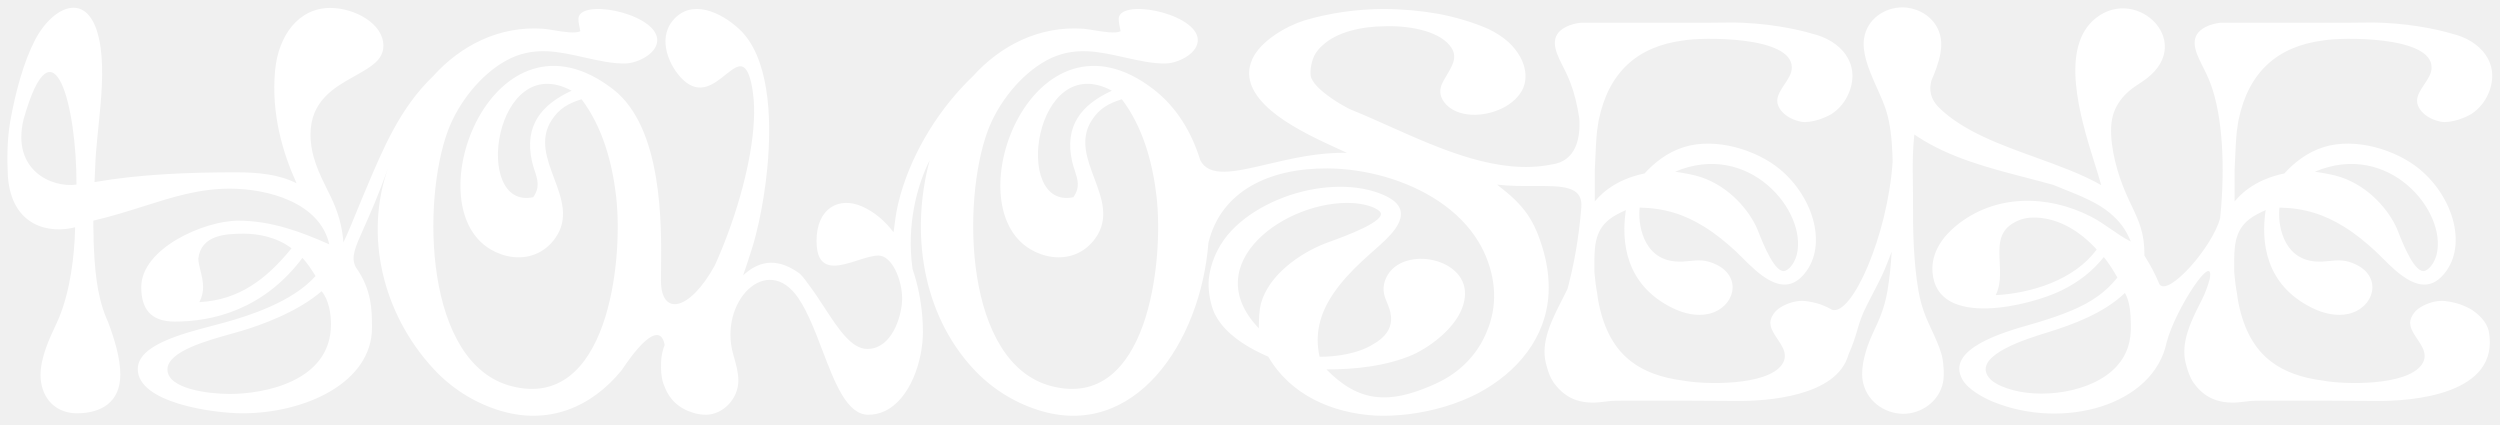
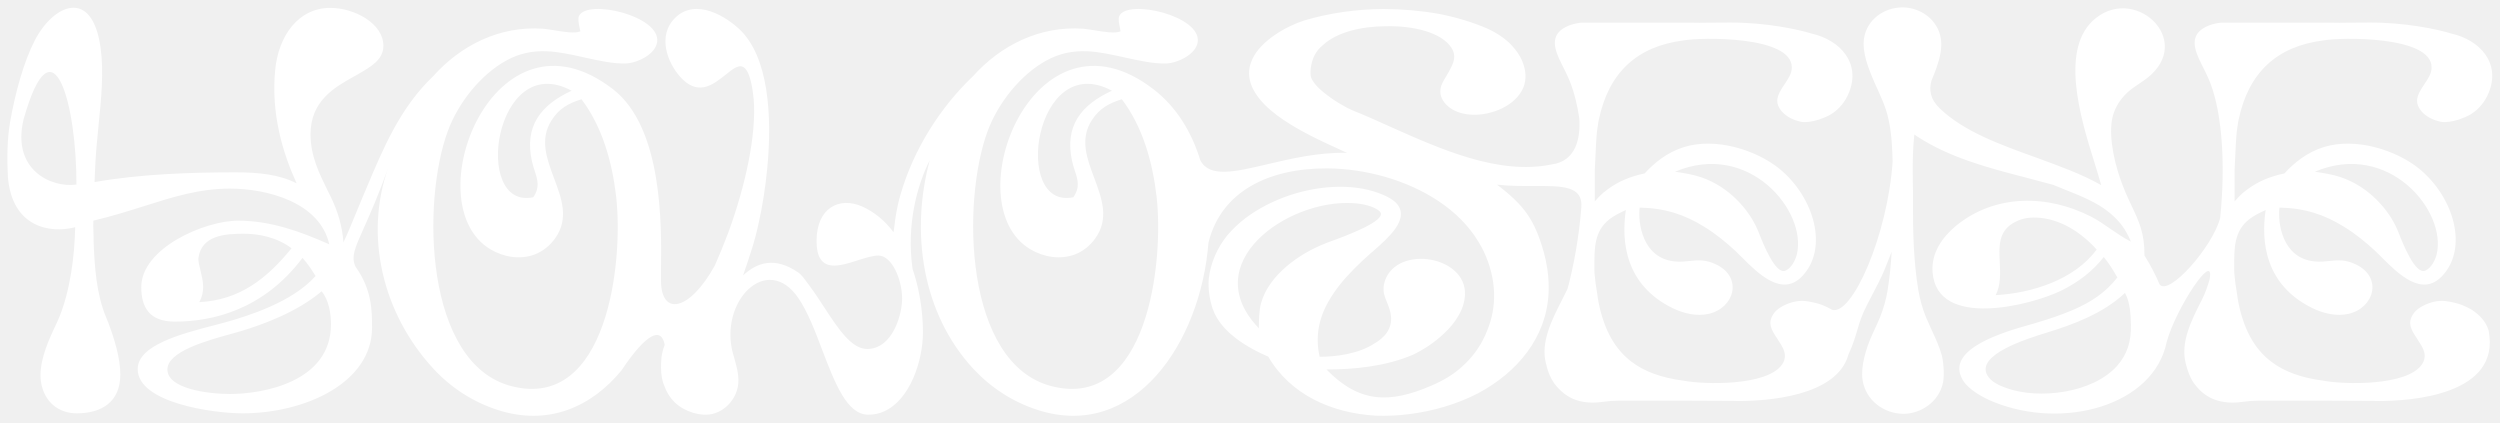
- <svg xmlns="http://www.w3.org/2000/svg" viewBox="0 0 2028.0 344.0" width="2028.0" height="344.0" role="img" aria-labelledby="holosene-titre" class="logotype logotype-holosene">
-   <g class="mot" fill="#ffffff" fill-rule="evenodd">
-     <path class="lettre" data-lettre="HOLOSENE" style="--i:0" d="M1773.4 296.05 C1774.71 300.93 1776.38 305.97 1779.36 310.41 L1779.79 310.98 C1779.9 311.13 1780.04 311.31 1780.18 311.5 C1785.04 318.05 1790.83 322.35 1797.79 324.62 C1801.78 325.93 1806.14 326.57 1810.94 326.6 C1814.25 326.64 1817.52 326.24 1820.79 325.83 C1823.87 325.44 1826.96 325.06 1830.1 325.05 L1832.69 325.05 L1835.53 325.04 C1839.27 325.04 1843.19 325.03 1846.93 325.02 C1873.08 324.98 1899.23 324.98 1925.42 325.24 L1927.66 325.26 C1956.35 325.56 2028.81 320.22 2018.83 268.25 C2016.83 260.84 2011.17 255.23 2004.54 250.92 C2002.34 249.66 1999.88 248.49 1997.15 247.44 C1996.52 247.2 1995.87 246.97 1995.21 246.73 C1991.61 245.59 1987.48 244.66 1983.57 244.22 C1980.24 243.85 1977.67 244.12 1974.4 244.8 C1968.8 246.14 1962.47 248.96 1958.8 253.14 C1956.5 255.94 1955.1 259.17 1955.06 261.75 C1955.11 262.37 1955.26 263.85 1955.41 264.46 C1956.27 268.13 1958.62 271.64 1960.97 275.14 C1961.22 275.51 1961.48 275.9 1961.72 276.26 C1964.43 280.33 1966.92 284.41 1966.86 288.72 C1966.89 290.97 1966.24 293.27 1964.58 295.67 C1952.39 313.26 1901.5 311.97 1884.59 308.78 C1867.07 306.53 1853.11 301.57 1842.31 293.3 C1828.98 283.11 1820.46 267.89 1815.99 246.55 C1815.41 243.79 1814.97 240.9 1814.62 237.92 C1813.7 233.15 1812.9 226.79 1812.5 221.94 C1812.45 221.31 1812.41 220.69 1812.36 220.07 C1812.36 219.67 1812.36 219.28 1812.36 218.89 L1812.36 217.15 C1812.31 200.87 1812.28 187.58 1824.51 177.93 C1826.3 176.52 1828.36 175.19 1830.71 173.93 C1832.92 172.74 1835.32 171.58 1837.91 170.43 C1834.06 195.9 1837.34 231.14 1875.94 249.96 C1884.8 254.29 1895.41 256.82 1905.05 254.61 C1925.86 249.85 1932.88 225.27 1911.49 214.74 C1902.66 210.39 1896.48 211.03 1889.8 211.71 C1886.13 212.09 1882.31 212.48 1877.81 212.07 C1851.12 209.63 1847.57 180.4 1849.11 168.39 C1869.62 168.81 1885.59 174.07 1901.44 183.89 C1910.95 189.78 1919.17 196.61 1926.71 203.54 C1928.41 205.1 1930.31 206.99 1932.37 209.05 C1945.23 221.9 1964.49 241.14 1980.82 224.2 C2002.54 201.67 1990.88 160.31 1962.55 137.05 C1943.71 121.58 1910.84 111.28 1885.09 119.29 C1871.24 123.6 1860.77 132.28 1853.06 140.7 C1841.31 143.12 1831.6 147.42 1823.77 153.08 C1822.28 154.15 1820.86 155.27 1819.51 156.44 C1817.02 158.6 1814.75 160.91 1812.71 163.36 C1812.71 145.97 1812.71 143.66 1812.71 141.69 C1812.71 140.8 1812.71 139.94 1812.71 137.75 C1812.9 134.47 1813.04 131.01 1813.19 127.48 C1813.47 120.53 1813.76 113.26 1814.53 106.42 C1814.8 104.08 1815.19 101.32 1815.62 98.9 C1815.74 98.24 1815.86 97.6 1815.99 97.01 C1824 58.81 1847 37.65 1884.59 32.82 C1898.57 30.19 1972.89 28.88 1972.5 54.83 C1972.57 59.52 1969.6 63.94 1966.63 68.38 C1963.71 72.74 1960.76 77.14 1960.7 81.8 C1960.74 84.55 1961.79 87.4 1964.43 90.41 C1968.35 94.87 1974.01 97.5 1980.04 98.75 C1983.67 99.51 1989.37 98.67 1994.92 96.91 C1998.44 95.68 2001.83 94.19 2004.54 92.63 C2011.17 88.33 2015.9 82.4 2018.83 75.3 C2028.67 51.42 2012.12 32.57 1988.51 27.19 C1978.21 24.03 1951.17 17.98 1921.12 18.29 C1915.11 18.35 1909.27 18.41 1903.93 18.44 C1899.56 18.46 1895.5 18.46 1891.88 18.43 L1801.48 18.43 C1797.38 18.81 1792.9 20 1789.26 21.85 C1775.74 28.72 1780.01 40.45 1785.94 52.06 C1788.24 56.58 1790.83 61.66 1793.08 67.58 C1803.07 93.93 1805.17 135.88 1800.99 176.84 C1794.79 200.49 1758.97 240.81 1751.75 230.63 C1748.74 223.21 1744.71 215.45 1739.58 207.35 C1739.7 189.09 1735.13 179.47 1729.34 167.26 C1726.3 160.86 1722.92 153.74 1719.7 144.29 C1714.24 128.27 1709.58 105.33 1714.75 91.29 C1717.41 84.07 1721.88 78.23 1727.58 73.43 C1730.28 71.16 1733.8 68.86 1737.53 66.41 C1783.39 36.39 1734.24 -12.46 1700.1 14.72 C1670.46 38.31 1687.25 94.65 1698.95 131.82 C1701.07 138.55 1703.02 144.76 1704.5 150.16 C1688.98 141.31 1670.32 134.56 1651.44 127.74 C1622.53 117.29 1593.1 106.65 1573.62 87.97 C1565.58 80.27 1564.83 72.72 1566.77 65.36 C1568.26 61.88 1569.69 58.37 1570.92 54.87 C1573.78 46.7 1575.55 38.6 1574.39 31.25 C1573.77 27.29 1572.39 23.72 1570.44 20.59 C1564.68 11.36 1553.96 6.03 1543.21 6 C1528.82 5.97 1514.53 15.45 1512.13 31.1 C1510.39 42.45 1515.63 55.61 1521.13 68.07 C1521.7 69.35 1522.28 70.64 1522.84 71.9 L1523.39 73.12 C1525.9 78.75 1528.28 84.16 1529.87 89.1 C1533.45 100.25 1534.65 113.2 1535.13 124.92 C1535.21 127.03 1535.27 129.14 1535.31 131.23 C1531.21 191.12 1502.39 256.44 1486.13 251.31 C1485.93 251.18 1485.74 251.05 1485.54 250.92 C1483.34 249.66 1480.88 248.49 1478.15 247.44 C1477.52 247.2 1476.87 246.97 1476.21 246.73 C1472.61 245.59 1468.48 244.66 1464.57 244.22 C1461.24 243.85 1458.67 244.12 1455.4 244.8 C1449.8 246.14 1443.47 248.96 1439.8 253.14 C1437.5 255.94 1436.1 259.17 1436.06 261.75 C1436.11 262.37 1436.26 263.85 1436.41 264.46 C1437.27 268.13 1439.62 271.64 1441.97 275.14 C1442.22 275.51 1442.48 275.9 1442.72 276.26 C1445.43 280.33 1447.92 284.41 1447.86 288.72 C1447.89 290.97 1447.24 293.27 1445.58 295.67 C1433.39 313.26 1382.5 311.97 1365.59 308.78 C1348.07 306.53 1334.11 301.57 1323.31 293.3 C1309.98 283.11 1301.46 267.89 1296.99 246.55 C1296.41 243.79 1295.97 240.9 1295.62 237.92 C1294.7 233.15 1293.9 226.79 1293.5 221.94 C1293.45 221.31 1293.41 220.69 1293.36 220.07 C1293.36 219.67 1293.36 219.28 1293.36 218.89 L1293.36 217.15 C1293.31 200.87 1293.28 187.58 1305.51 177.93 C1307.3 176.52 1309.36 175.19 1311.71 173.93 C1313.92 172.74 1316.32 171.58 1318.91 170.43 C1315.06 195.9 1318.34 231.14 1356.94 249.96 C1365.8 254.29 1376.41 256.82 1386.05 254.61 C1406.86 249.85 1413.88 225.27 1392.49 214.74 C1383.66 210.39 1377.48 211.03 1370.8 211.71 C1367.13 212.09 1363.31 212.48 1358.81 212.07 C1332.12 209.63 1328.57 180.4 1330.11 168.39 C1350.62 168.81 1366.59 174.07 1382.44 183.89 C1391.95 189.78 1400.17 196.61 1407.71 203.54 C1409.41 205.1 1411.31 206.99 1413.37 209.05 C1426.23 221.9 1445.49 241.14 1461.82 224.2 C1483.54 201.67 1471.88 160.31 1443.55 137.05 C1424.71 121.58 1391.84 111.28 1366.09 119.29 C1352.24 123.6 1341.77 132.28 1334.06 140.7 C1322.31 143.12 1312.6 147.42 1304.77 153.08 C1303.28 154.15 1301.86 155.27 1300.51 156.44 C1298.02 158.6 1295.75 160.91 1293.71 163.36 C1293.71 145.97 1293.71 143.66 1293.71 141.69 L1293.71 140.58 L1293.71 137.75 C1293.9 134.47 1294.04 131.01 1294.19 127.48 C1294.47 120.53 1294.76 113.26 1295.53 106.42 C1295.8 104.08 1296.19 101.32 1296.62 98.9 C1296.74 98.24 1296.86 97.6 1296.99 97.01 C1305 58.81 1328 37.65 1365.59 32.82 C1379.57 30.19 1453.89 28.88 1453.5 54.83 C1453.57 59.52 1450.6 63.94 1447.63 68.38 C1444.71 72.74 1441.76 77.14 1441.7 81.8 C1441.74 84.55 1442.79 87.4 1445.43 90.41 C1449.35 94.87 1455.01 97.5 1461.04 98.75 C1464.67 99.51 1470.37 98.67 1475.92 96.91 C1479.44 95.68 1482.83 94.19 1485.54 92.63 C1492.17 88.33 1496.9 82.4 1499.83 75.3 C1509.67 51.42 1493.12 32.57 1469.51 27.19 C1459.21 24.03 1432.17 17.98 1402.12 18.29 C1396.11 18.35 1390.27 18.41 1384.93 18.44 C1380.56 18.46 1376.5 18.46 1372.88 18.43 L1282.48 18.43 C1278.38 18.81 1273.9 20 1270.26 21.85 C1256.74 28.72 1261.01 40.45 1266.94 52.06 C1269.24 56.58 1271.83 61.66 1274.08 67.58 C1277.15 75.68 1279.47 85.25 1281.1 95.82 C1282.26 111.86 1278.54 130.9 1258.6 133.43 C1215.92 142.15 1168.99 121.16 1127.14 102.45 C1116.79 97.82 1106.72 93.32 1097.13 89.45 C1092 87.4 1081.5 81.35 1073.64 74.84 C1069.82 71.76 1066.77 68.63 1064.87 65.52 C1063.92 63.98 1063.33 62.5 1063.21 61.14 C1062.6 55.89 1064.28 48.73 1066.38 44.75 C1067.92 41.81 1070.13 39.15 1072.87 36.76 C1084.37 25.98 1104.43 21.38 1123.88 21.28 C1146.95 20.69 1169.65 26.51 1177.48 38.86 C1181.12 44.6 1179.68 49.83 1176.98 54.95 C1175.97 57.01 1174.75 59.06 1173.55 61.08 C1171.87 63.92 1170.22 66.71 1169.18 69.43 C1167.75 73.83 1167.93 78.41 1171.94 83.41 C1175.7 88.08 1181.11 90.83 1186.88 92.14 C1195.31 94.06 1204.7 93.04 1212.81 90.21 C1214.81 89.52 1216.67 88.76 1218.41 87.94 C1226.29 84.08 1232.81 78.24 1235.84 70.9 C1238.38 64.29 1237.93 57.01 1235.03 50 C1234.45 48.61 1233.8 47.27 1233.09 45.98 C1230.83 41.91 1227.74 37.99 1223.94 34.42 C1219.17 30.03 1213.5 26.47 1207.32 23.47 C1194.67 17.98 1181.01 13.93 1166.88 11.25 C1152.93 8.75 1137.76 7.35 1122.52 7.27 C1100.25 7.39 1078.12 10.57 1058.03 16.6 C1043.21 21.27 1022.48 33.26 1015.85 48 C1014.76 50.42 1014.03 52.79 1013.63 55.12 C1012.54 61.72 1014.02 68.49 1018.1 75.13 C1022.32 82.02 1028.8 88.21 1036.02 93.63 C1051.38 105.1 1071.31 114.22 1085.25 120.59 C1087.95 121.82 1090.48 122.98 1092.65 124.01 C1069.76 123.43 1047.42 128.68 1028.24 133.19 C1001.56 139.46 981.01 144.29 973.66 129.95 C966.58 106.89 954.16 86.62 935.68 72.39 C838.78 -2.27 773.79 165.32 835.82 202.18 C846.6 208.59 860.03 210.93 871.96 206.36 C878.69 203.79 884.22 199.27 888.43 193.47 C900.04 177.45 893.84 160.95 887.66 144.47 C881.72 128.63 875.79 112.82 885.68 97.5 C891.88 87.9 899.39 83.86 910.03 80.51 C927.07 102.86 935.01 131.77 938.18 159.31 C944.3 212.4 931.11 333.14 853.24 313.31 C782.04 295.19 779.92 163.33 801.33 105.96 C809.68 83.6 827.83 60.45 848.97 48.98 C859.44 43.3 870.11 41.11 881.97 41.58 C891.6 41.96 901.99 44.28 912.29 46.58 C924.09 49.22 935.77 51.83 946.07 51.47 C955.29 51.14 970.2 44.25 971.56 34.01 C974.37 12.73 914.63 -1.04 907.99 12.93 C906.92 15.19 907.82 19.42 908.53 22.73 C908.74 23.71 908.93 24.61 909.05 25.36 C904.69 27.38 895.22 25.82 887.39 24.53 C884.06 23.98 881.03 23.48 878.81 23.32 C843.22 20.79 811.72 36.85 789.26 61.78 C762.74 87.13 741.13 121.22 730.6 157.48 C727.33 168.74 726.29 177.25 725.61 182.8 C725.32 185.2 725.1 187.05 724.79 188.33 C717.96 179.33 709.55 172.02 699.37 167.49 C680.9 159.25 662.37 168.56 662.37 195.44 C662.37 201.94 663.43 206.51 665.27 209.62 C670.69 218.8 682.87 215.34 694.52 211.61 C695.01 211.46 695.5 211.3 695.99 211.14 C702.09 209.18 707.97 207.3 712.55 207.3 C723.36 207.3 731.65 226.34 731.81 241.77 C731.81 241.93 731.81 242.08 731.81 242.24 C731.81 254.32 725.24 278.55 708.4 282.52 C706.86 282.88 705.23 283.07 703.52 283.07 C690.68 283.07 680.02 266.72 668.82 249.56 C664.93 243.58 660.73 237.17 656.59 231.68 C656.01 230.91 655.43 230.11 654.84 229.3 C652.41 225.97 649.92 222.54 647.28 220.91 C628.51 207.95 614.12 212.87 602.82 223.37 C605.55 215.5 608.05 207.85 610.29 200.68 C612.08 194.94 613.95 187.8 615.71 179.69 C618.45 167.07 620.92 152.1 622.43 136.37 C626.51 93.88 623.53 45.83 599.68 23.63 C585 9.97 560.63 -1.67 545.55 16.95 C533.03 32.4 543.38 54.76 554.3 64.92 C567.66 77.36 579.18 68.13 588.48 60.68 C594.77 55.65 600.04 51.43 604.17 55.27 C608.99 59.76 610.84 74.16 611.37 80.61 C613.74 108.92 604.92 150.32 590.66 188.91 C587.3 197.99 583.65 206.92 579.76 215.49 C559.28 252.62 536.17 256.73 536.17 227.54 C536.17 225.01 536.2 222.06 536.24 218.75 C536.68 182.48 537.65 103.57 497.31 72.39 C400.72 -2.27 335.93 165.32 397.76 202.18 C408.51 208.59 421.9 210.93 433.79 206.36 C440.5 203.79 446.01 199.27 450.21 193.47 C461.78 177.46 455.6 160.95 449.44 144.47 C443.52 128.63 437.6 112.82 447.47 97.5 C453.65 87.9 461.14 83.86 471.74 80.51 C488.72 102.86 496.63 131.77 499.8 159.31 C505.9 212.4 492.75 333.14 415.13 313.31 C344.16 295.19 342.04 163.33 363.39 105.96 C371.71 83.6 389.8 60.45 410.87 48.98 C421.31 43.3 431.94 41.11 443.76 41.58 C453.37 41.96 463.72 44.28 473.99 46.58 C485.75 49.22 497.4 51.83 507.67 51.47 C516.86 51.14 531.72 44.25 533.07 34.01 C535.87 12.73 476.32 -1.04 469.71 12.94 C468.64 15.19 469.54 19.42 470.24 22.73 C470.45 23.71 470.64 24.61 470.76 25.36 C466.41 27.38 456.98 25.82 449.17 24.53 C445.85 23.98 442.83 23.48 440.62 23.32 C405.14 20.79 373.74 36.85 351.35 61.78 C324.8 87.25 311.23 119.41 297.05 153.01 C296.19 155.05 295.32 157.1 294.46 159.15 C292.47 163.83 290.66 168.27 288.91 172.58 C285.55 180.84 282.39 188.61 278.58 196.63 C277.6 183.14 274.02 171.28 268.12 159.2 C267.34 157.6 266.55 156 265.75 154.4 C258.97 140.76 251.89 126.52 251.89 109.05 C251.89 81.82 271.43 70.86 286.65 62.32 C287.75 61.7 288.83 61.1 289.87 60.5 C301.2 54.04 311 48.44 311 37.08 C311 18.97 287.46 6.44 267.92 6.44 C242.07 6.44 225.81 28.97 223.17 57.05 C219.84 92.48 229.43 124.12 240.58 148.69 C226.43 141.48 209.87 139.78 191.24 139.78 C153.83 139.78 113.8 141.23 76.67 147.72 C76.82 145.15 76.96 141.7 77.11 138.15 C77.38 131.9 77.65 125.34 77.96 122.76 C78.22 120.2 78.3 119.18 78.4 117.94 C78.49 116.82 78.59 115.51 78.86 112.71 C79.22 108.86 79.62 104.95 80.03 101.02 C82.11 80.8 84.28 57.79 81.64 38.78 C74.83 -10.18 43.57 3.31 28.35 32.56 C19.25 50.04 12.4 75.04 8.24 98.87 C5.82 112.76 5.63 129.08 6.41 143.4 C9.64 184.26 40.62 189.69 60.95 184.35 C60.46 207.98 56.91 235.77 47.96 257.54 C46.6 260.84 44.99 264.27 43.32 267.81 C37.59 280.01 31.31 295.9 33.24 309.52 C35.56 325.77 47.26 335.27 62.35 335.27 C82.3 335.27 97.6 326.1 97.6 303.88 C97.6 290.53 92.91 275.28 87.81 261.57 C87.2 260.21 86.62 258.86 86.07 257.54 C78.1 238.15 76.74 216.3 75.92 195.24 C75.99 193.54 75.91 190.99 75.83 188.15 C75.74 185.2 75.64 181.94 75.69 179 C90.52 175.55 103.87 171.32 116.61 167.29 C140.17 159.82 161.64 153.03 186.51 153.03 C216.67 153.03 259.52 164.1 267.1 198.23 C244 187.87 219.61 179 193.25 179 C165.78 179 114.59 201.42 114.59 232.91 C114.59 249.52 121.35 260.88 141.76 260.88 C172.51 260.88 213.66 251.33 245.36 209.19 C250.08 214.55 252.3 218.06 255.98 223.91 C237.05 245.25 200.83 256.43 182.69 261.47 C179.63 262.31 176.31 263.19 172.83 264.1 C146.82 270.93 111.75 280.13 111.75 299.36 C111.75 326.82 172.98 335.27 196.73 335.27 C247.56 335.27 301.76 310.35 301.76 265.79 C301.76 251.59 301.59 234.78 288.47 216.52 C284.64 208.42 287.71 201.55 295.21 184.77 C300.1 173.82 306.88 158.65 314.85 136.18 C295.48 190.79 310.04 254.06 351.55 299.08 C365.82 314.55 383.63 326.05 403.86 332.57 C444.81 345.75 480.05 330.03 504.23 300.41 C524.62 269.84 536.46 265.11 539.17 279.75 C537.46 284.23 536.4 288.91 536.28 293.81 C536.13 300.23 536.15 304.77 537.99 310.76 C538.05 310.93 538.37 311.8 538.45 312.02 C542.73 324.01 550.47 331.24 562.28 334.85 C564.96 335.7 567.82 336.21 570.8 336.38 C571.48 336.42 572.17 336.44 572.86 336.44 C586.41 336.28 598.95 323.65 598.95 308.7 C598.95 301.93 597.04 295.3 595.08 288.49 L594.83 287.63 C582.58 244.94 622.21 204.28 647.65 241.88 C655.27 253.14 661.26 268.82 667.12 284.18 C677.29 310.79 687.09 336.44 704.34 336.44 C708.98 336.44 713.26 335.47 717.18 333.72 C738.04 324.43 748.67 293.18 748.67 269.29 C748.67 265.44 748.52 261.47 748.22 257.42 C747.24 244.57 744.67 231 740.27 218.26 C735.13 181.93 744.21 149.76 754.17 129.96 C738.5 188.06 747.82 254.06 789.46 299.08 C803.77 314.55 821.65 326.05 841.94 332.57 C920.19 357.69 973.96 277.9 980.28 196.91 C990.49 155.08 1029.48 136.32 1076.86 136.62 C1107.29 136.81 1141.14 145.81 1167.3 163.39 C1180.35 172.16 1191.49 183.07 1199.33 196.09 C1200.84 198.55 1202.22 201.08 1203.46 203.69 C1214.31 226.63 1214.42 249.19 1206.31 268.44 C1202.37 278.43 1196.32 287.57 1188.44 295.18 C1180.02 303.35 1171.26 308.51 1160.5 313.09 C1127.21 327.26 1102.73 327.05 1075.99 299.65 C1097.99 299.78 1124.19 297.21 1146.13 287.76 C1154.9 283.62 1163.27 278.11 1171.12 270.83 C1175.85 266.39 1180.32 261.17 1183.54 255.37 C1183.9 254.7 1184.25 254.02 1184.59 253.32 C1185.55 251.37 1186.36 249.35 1186.99 247.3 C1187.81 244.58 1188.31 241.78 1188.41 238.91 C1189.49 207.59 1133.78 198.47 1123.52 227.61 C1122.12 231.57 1122.11 235.13 1122.74 238.45 C1123.28 240.84 1124.2 243.1 1125.15 245.43 C1126.53 248.82 1127.97 252.35 1128.37 256.62 C1129.32 266.66 1123.27 273.85 1114.5 278.89 C1101.88 287.01 1083.66 289.45 1070.48 289.42 C1068.37 280.29 1068.47 271.74 1070.21 263.7 C1072.03 254.96 1075.88 246.66 1081.56 238.23 C1088.1 228.52 1096.31 219.91 1104.82 211.91 C1105.56 211.21 1106.36 210.49 1107.22 209.73 C1108.98 208.11 1110.74 206.52 1112.5 204.95 C1112.86 204.64 1113.22 204.32 1113.58 203.99 C1113.89 203.72 1114.21 203.44 1114.53 203.16 L1115.05 202.7 C1120.61 197.81 1127.4 191.84 1131.84 185.62 C1137.09 178.07 1138.81 170.39 1131.69 163.83 C1129.51 161.86 1126.52 159.99 1122.57 158.25 C1101.21 148.84 1072.5 149.68 1046.47 158.27 C1033 162.78 1020.36 169.29 1009.95 177.23 C1004.59 181.36 999.76 185.92 995.63 190.88 C987.39 201.02 981.82 213.72 980.54 226.61 C980.03 234.09 980.97 241.98 983.64 250.22 C984.16 251.8 984.78 253.34 985.51 254.84 C986.79 257.36 988.32 259.81 990.12 262.17 C999.57 274.58 1014.7 283.24 1028.83 289.35 C1046.66 320.08 1080.11 335.11 1115.98 337.15 C1124.87 337.51 1133.84 337.08 1142.66 335.99 C1162.29 333.57 1181.87 327.88 1199.1 318.97 C1230.78 302.04 1254.32 274.11 1256.21 237.96 C1256.51 231.67 1256.2 225.08 1255.21 218.21 C1254.52 213.42 1253.54 208.86 1252.31 204.51 C1244.9 178.37 1236.6 166.7 1214.41 149.77 C1224.88 150.98 1235.27 150.94 1244.66 150.9 C1267.17 150.79 1284 150.72 1282.8 168 C1282.53 171.29 1282.23 174.57 1281.89 177.86 C1280.72 188.99 1279.09 200.05 1277.03 210.69 C1275.74 217.37 1274.28 223.89 1272.65 230.16 C1272.27 231.62 1271.88 233.07 1271.49 234.51 C1270.1 237.4 1268.57 240.4 1267 243.47 C1258.86 259.42 1249.68 277.41 1254.03 294.58 C1254.11 294.91 1254.19 295.23 1254.27 295.55 C1254.33 295.79 1254.4 296.04 1254.46 296.28 C1254.49 296.4 1254.52 296.52 1254.56 296.64 C1254.58 296.74 1254.61 296.85 1254.64 296.95 C1255.94 301.83 1257.38 305.97 1260.36 310.41 L1260.79 310.98 C1265.65 317.53 1271.83 322.35 1278.79 324.62 C1282.78 325.93 1287.14 326.57 1291.94 326.6 C1295.25 326.64 1298.52 326.24 1301.79 325.83 C1304.87 325.44 1307.96 325.06 1311.1 325.05 L1314.5 325.05 L1316.53 325.04 L1323.34 325.03 L1327.92 325.02 C1354.08 324.98 1380.22 324.98 1406.42 325.24 L1408.66 325.26 C1433.24 325.52 1489.96 321.63 1499.42 287.82 C1503.37 278.87 1505.09 273.03 1506.67 267.65 C1508.42 261.68 1510 256.28 1514.28 247.84 C1516.69 243.1 1518.68 239.26 1520.37 235.98 C1525.25 226.56 1527.8 221.65 1531.34 212.43 C1532.26 210.04 1533.47 206.91 1534.52 204.19 C1533.92 214.73 1532.89 225.23 1531.17 235.61 C1529.95 242.98 1527.94 250.2 1525.16 257.08 C1523.85 260.34 1522.29 263.73 1520.68 267.22 C1520.01 268.68 1519.25 270.34 1518.58 271.82 C1513.71 282.61 1509.25 297.13 1510.93 308.23 C1513.47 325.06 1528.6 335.64 1543.89 335.68 C1558.25 335.71 1572.99 325.99 1576.18 310.21 C1577.33 304.53 1576.77 295.2 1575.31 288.56 C1573.33 281.32 1570 274.15 1566.84 267.35 C1565.33 264.07 1563.55 260.23 1562.31 257.17 C1559.51 250.28 1557.46 243.04 1556.21 235.67 C1552.15 211.66 1551.73 187.02 1551.83 162.73 C1551.84 159.81 1551.82 156.89 1551.79 153.98 C1551.77 152.65 1551.75 150.88 1551.73 149.55 C1551.62 141.65 1551.5 132.91 1551.79 124.96 C1551.98 119.82 1552.31 114.45 1552.91 109.1 C1553.74 109.66 1554.57 110.23 1555.41 110.78 C1581.66 128.03 1613.37 136.27 1643.59 144.11 C1651.08 146.06 1658.47 147.98 1665.67 150 C1668.5 151.19 1671.47 152.38 1674.5 153.59 C1687.37 158.73 1701.41 164.34 1711.21 172.52 C1719.61 179.54 1724.28 185.79 1728.57 195.98 C1722.8 193.08 1717.53 189.44 1712.24 185.78 C1707 182.17 1701.75 178.53 1695.97 175.6 C1660.86 157.75 1618.39 157.29 1586.82 183.11 C1575.65 192.25 1566.46 205.15 1567.65 220.84 C1571.18 267.36 1647.93 247.57 1672.18 235.66 C1685.72 229.02 1696.99 220.57 1706.64 208.5 C1710.96 213.95 1714.19 219.07 1717.63 225.15 C1707.77 237.55 1696.16 245.03 1682.1 251.19 C1672.43 255.42 1662.36 258.65 1652.32 261.74 C1650.89 262.18 1649.04 262.7 1646.88 263.31 C1626.32 269.14 1577.38 283.01 1592.06 308.14 C1596.69 316.07 1609.02 322.77 1617.08 326.04 C1673.57 348.95 1746.95 329.19 1757.64 277.5 C1765.11 249.75 1796.69 202.63 1792.54 226.29 C1790.93 232.13 1788.91 237.78 1786 243.47 C1777.86 259.42 1768.68 277.41 1773.03 294.58 C1773.11 294.91 1773.19 295.23 1773.27 295.55 C1773.32 295.72 1773.36 295.89 1773.4 296.05 Z M1728.58 263.46 C1728.39 254.67 1727.95 245.23 1723.77 237.63 C1706.42 254.11 1682.09 263.15 1660.1 269.92 C1644.69 274.66 1602.74 287.56 1612.11 304.41 C1615.16 309.9 1622.43 313 1627.92 314.94 C1654.18 324.23 1697.48 318.85 1717.17 297 C1725.83 287.4 1728.86 276.55 1728.58 263.46 Z M1618.93 239.43 C1647.61 237.89 1682.66 227.24 1700.83 202.37 C1687.83 188.15 1670.85 177.19 1651.72 176.52 C1644.51 176.26 1638.78 177.47 1632.51 181.35 C1620.99 188.46 1621.56 200.26 1622.16 212.73 C1622.6 221.78 1623.06 231.19 1618.93 239.43 Z M1899.04 143.76 C1892.71 141.61 1884.58 140.34 1877.84 139.28 C1937.67 113.92 1985.13 171.28 1976.59 206.38 C1975.61 210.43 1972.62 217.17 1967.55 219.52 C1959.3 223.34 1949.1 197.38 1945.56 188.37 C1945.32 187.76 1945.11 187.23 1944.93 186.79 C1944.77 186.4 1944.64 186.07 1944.54 185.83 C1937.93 170.62 1922.02 151.56 1899.04 143.76 Z M1380.04 143.76 C1373.71 141.61 1365.58 140.34 1358.84 139.28 C1418.67 113.92 1466.13 171.28 1457.59 206.38 C1456.61 210.43 1453.62 217.17 1448.55 219.52 C1440.3 223.34 1430.1 197.38 1426.56 188.37 C1426.32 187.76 1426.11 187.23 1425.93 186.79 C1425.77 186.4 1425.64 186.07 1425.54 185.83 C1418.93 170.62 1403.02 151.56 1380.04 143.76 Z M1023.01 245.82 C1021.27 252.04 1021.22 259.84 1021.18 266.31 C970.39 213.58 1044.21 161.44 1097.81 164.76 C1104 165.14 1114.59 167.04 1119.2 171.49 C1126.67 178.71 1090.53 191.81 1078.06 196.33 C1077.63 196.49 1076.9 196.76 1076.54 196.89 C1075.91 197.12 1075.15 197.4 1074.75 197.55 C1053.84 205.78 1029.34 223.23 1023.01 245.82 Z M901.96 73.59 C839.25 39.81 820.59 170.58 870.73 159.97 C876.33 151.98 874.29 145.76 871.9 138.45 C871.11 136.05 870.28 133.52 869.67 130.78 C863.38 102.34 876.86 85.08 901.96 73.59 Z M463.69 73.59 C401.18 39.81 382.58 170.58 432.57 159.97 C438.14 151.98 436.11 145.77 433.72 138.45 C432.94 136.05 432.11 133.52 431.51 130.78 C425.24 102.34 438.67 85.08 463.69 73.59 Z M62.03 149.75 C42.08 152.55 9.28 138.15 19.09 96.93 C43.32 11.01 62.35 86.9 62.03 149.75 Z M195.82 268.46 C211.51 263.75 240.57 253.6 260.9 236.26 C266.89 243.36 268.5 255.01 268.5 263.03 C268.5 310.02 213.1 319.57 186.54 319.57 C168.8 319.57 135.83 315.39 135.83 299.74 C135.83 285.26 167.04 276.54 187.43 270.85 C190.49 270 193.39 269.19 195.82 268.46 Z M160.88 209.71 C163.19 190.66 182.96 189.56 197.81 189.56 C209.08 189.56 224.23 192.14 236.51 201.42 C216 226.56 194 243.35 161.72 245.09 C163.98 240.77 164.76 236.69 164.76 232.81 C164.76 228.13 163.61 223.5 162.57 219.28 C161.69 215.74 160.88 212.48 160.88 209.71 Z" />
+ <svg xmlns="http://www.w3.org/2000/svg" viewBox="0 0 2028 343" width="2028" height="343" role="img" aria-labelledby="holosene-titre" class="logotype logotype-holosene">
+   <g class="mot" fill="#ffffff">
+     <path class="piece" style="--i:0" fill-rule="nonzero" d="M1543.2 6 C1554 6 1564.7 11.4 1570.4 20.6 C1572.4 23.7 1573.8 27.3 1574.4 31.3 C1575.6 38.6 1573.8 46.7 1570.9 54.9 C1569.7 58.4 1568.3 61.9 1566.8 65.4 C1564.8 72.7 1565.6 80.3 1573.6 88 C1593.1 106.7 1622.5 117.3 1651.4 127.7 C1670.3 134.6 1689 141.3 1704.5 150.2 C1703 144.8 1701.1 138.6 1699 131.8 C1687.3 94.7 1670.5 38.3 1700.1 14.7 C1734.2 -12.5 1783.4 36.4 1737.5 66.4 C1733.8 68.9 1730.3 71.2 1727.6 73.4 C1721.9 78.2 1717.4 84.1 1714.8 91.3 C1709.6 105.3 1714.2 128.3 1719.7 144.3 C1722.9 153.7 1726.3 160.9 1729.3 167.3 C1735.1 179.5 1739.7 189.1 1739.6 207.3 C1744.7 215.4 1748.7 223.2 1751.8 230.6 C1759 240.8 1794.8 200.5 1801 176.8 C1805.2 135.9 1803.1 93.9 1793.1 67.6 C1790.8 61.7 1788.2 56.6 1785.9 52.1 C1780 40.4 1775.7 28.7 1789.3 21.8 C1792.9 20 1797.4 18.8 1801.5 18.4 L1891.9 18.4 C1895.5 18.5 1899.6 18.5 1903.9 18.4 C1909.3 18.4 1915.1 18.3 1921.1 18.3 C1951.2 18 1978.2 24 1988.5 27.2 C2012.1 32.6 2028.7 51.4 2018.8 75.3 C2015.9 82.4 2011.2 88.3 2004.5 92.6 C2001.8 94.2 1998.4 95.7 1994.9 96.9 C1989.4 98.7 1983.7 99.5 1980 98.8 C1974 97.5 1968.4 94.9 1964.4 90.4 C1961.8 87.4 1960.7 84.5 1960.7 81.8 C1960.8 77.1 1963.7 72.7 1966.6 68.4 C1969.6 63.9 1972.6 59.5 1972.5 54.8 C1972.9 28.9 1898.6 30.2 1884.6 32.8 C1847 37.6 1824 58.8 1816 97 C1815.9 97.6 1815.7 98.2 1815.6 98.9 C1815.2 101.3 1814.8 104.1 1814.5 106.4 C1813.8 113.3 1813.5 120.5 1813.2 127.5 C1813 131 1812.9 134.5 1812.7 137.8 C1812.7 139.9 1812.7 140.8 1812.7 141.7 C1812.7 143.7 1812.7 146 1812.7 163.4 C1814.8 160.9 1817 158.6 1819.5 156.4 C1820.9 155.3 1822.3 154.2 1823.8 153.1 C1831.6 147.4 1841.3 143.1 1853.1 140.7 C1860.8 132.3 1871.2 123.6 1885.1 119.3 C1910.8 111.3 1943.7 121.6 1962.6 137 C1990.9 160.3 2002.5 201.7 1980.8 224.2 C1964.5 241.1 1945.2 221.9 1932.4 209.1 C1930.3 207 1928.4 205.1 1926.7 203.5 C1919.2 196.6 1911 189.8 1901.4 183.9 C1885.6 174.1 1869.6 168.8 1849.1 168.4 C1847.6 180.4 1851.1 209.6 1877.8 212.1 C1882.3 212.5 1886.1 212.1 1889.8 211.7 C1896.5 211 1902.7 210.4 1911.5 214.7 C1932.9 225.3 1925.9 249.8 1905.1 254.6 C1895.4 256.8 1884.8 254.3 1875.9 250 C1837.3 231.1 1834.1 195.9 1837.9 170.4 C1835.3 171.6 1832.9 172.7 1830.7 173.9 C1828.4 175.2 1826.3 176.5 1824.5 177.9 C1812.3 187.6 1812.3 200.9 1812.4 217.1 L1812.4 218.9 C1812.4 219.3 1812.4 219.7 1812.4 220.1 C1812.4 220.7 1812.5 221.3 1812.5 221.9 C1812.9 226.8 1813.7 233.1 1814.6 237.9 C1815 240.9 1815.4 243.8 1816 246.5 C1820.5 267.9 1829 283.1 1842.3 293.3 C1853.1 301.6 1867.1 306.5 1884.6 308.8 C1901.5 312 1952.4 313.3 1964.6 295.7 C1966.3 293.3 1966.9 291 1966.9 288.7 C1966.9 284.4 1964.4 280.3 1961.7 276.3 C1961.5 275.9 1961.2 275.5 1961 275.1 C1958.6 271.6 1956.3 268.1 1955.4 264.5 C1955.3 263.9 1955.1 262.4 1955.1 261.8 C1955.1 259.2 1956.5 255.9 1958.8 253.1 C1962.5 249 1968.8 246.1 1974.4 244.8 C1977.7 244.1 1980.2 243.9 1983.6 244.2 C1987.5 244.7 1991.6 245.6 1995.2 246.7 C1995.9 247 1996.5 247.2 1997.2 247.4 C1999.9 248.5 2002.3 249.7 2004.5 250.9 C2011.2 255.2 2016.8 260.8 2018.8 268.3 C2028.8 320.2 1956.4 325.6 1927.7 325.3 L1925.4 325.2 C1899.2 325 1873.1 325 1846.9 325 C1843.2 325 1839.3 325 1835.5 325 L1832.7 325 L1830.1 325.1 C1827 325.1 1823.9 325.4 1820.8 325.8 C1817.5 326.2 1814.3 326.6 1810.9 326.6 C1806.1 326.6 1801.8 325.9 1797.8 324.6 C1790.8 322.3 1785 318 1780.2 311.5 C1780 311.3 1779.9 311.1 1779.8 311 L1779.4 310.4 C1776.4 306 1774.7 300.9 1773.4 296.1 C1773.4 295.9 1773.3 295.7 1773.3 295.5 C1773.2 295.2 1773.1 294.9 1773 294.6 C1768.7 277.4 1777.9 259.4 1786 243.5 C1788.9 237.8 1790.9 232.1 1792.5 226.3 C1796.7 202.6 1765.1 249.8 1757.6 277.5 C1747 329.2 1673.6 349 1617.1 326 C1609 322.8 1596.7 316.1 1592.1 308.1 C1577.4 283 1626.3 269.1 1646.9 263.3 C1649 262.7 1650.9 262.2 1652.3 261.7 C1662.4 258.7 1672.4 255.4 1682.1 251.2 C1696.2 245 1707.8 237.6 1717.6 225.1 C1714.2 219.1 1711 213.9 1706.6 208.5 C1697 220.6 1685.7 229 1672.2 235.7 C1647.9 247.6 1571.2 267.4 1567.7 220.8 C1566.5 205.1 1575.7 192.3 1586.8 183.1 C1618.4 157.3 1660.9 157.7 1696 175.6 C1701.8 178.5 1707 182.2 1712.2 185.8 C1717.5 189.4 1722.8 193.1 1728.6 196 C1724.3 185.8 1719.6 179.5 1711.2 172.5 C1701.4 164.3 1687.4 158.7 1674.5 153.6 C1671.5 152.4 1668.5 151.2 1665.7 150 C1658.5 148 1651.1 146.1 1643.6 144.1 C1613.4 136.3 1581.7 128 1555.4 110.8 C1554.6 110.2 1553.7 109.7 1552.9 109.1 C1552.3 114.4 1552 119.8 1551.8 125 C1551.5 132.9 1551.6 141.7 1551.7 149.5 C1551.8 150.9 1551.8 152.7 1551.8 154 C1551.8 156.9 1551.8 159.8 1551.8 162.7 C1551.7 187 1552.2 211.7 1556.2 235.7 C1557.5 243 1559.5 250.3 1562.3 257.2 C1563.6 260.2 1565.3 264.1 1566.8 267.3 C1570 274.2 1573.3 281.3 1575.3 288.6 C1576.8 295.2 1577.3 304.5 1576.2 310.2 C1573 326 1558.2 335.7 1543.9 335.7 C1528.6 335.6 1513.5 325.1 1510.9 308.2 C1509.3 297.1 1513.7 282.6 1518.6 271.8 C1519.3 270.3 1520 268.7 1520.7 267.2 C1522.3 263.7 1523.9 260.3 1525.2 257.1 C1527.9 250.2 1530 243 1531.2 235.6 C1532.9 225.2 1533.9 214.7 1534.5 204.2 C1533.5 206.9 1532.3 210 1531.3 212.4 C1527.8 221.6 1525.3 226.6 1520.4 236 C1518.7 239.3 1516.7 243.1 1514.3 247.8 C1510 256.3 1508.4 261.7 1506.7 267.6 C1505.1 273 1503.4 278.9 1499.4 287.8 C1490 321.6 1433.2 325.5 1408.7 325.3 L1406.4 325.2 C1380.2 325 1354.1 325 1327.9 325 L1323.3 325 L1316.5 325 L1314.5 325 L1311.1 325.1 C1308 325.1 1304.9 325.4 1301.8 325.8 C1298.5 326.2 1295.3 326.6 1291.9 326.6 C1287.1 326.6 1282.8 325.9 1278.8 324.6 C1271.8 322.3 1265.7 317.5 1260.8 311 L1260.4 310.4 C1257.4 306 1255.9 301.8 1254.6 297 C1254.6 296.8 1254.6 296.7 1254.6 296.6 C1254.5 296.5 1254.5 296.4 1254.5 296.3 C1254.4 296 1254.3 295.8 1254.3 295.5 C1254.2 295.2 1254.1 294.9 1254 294.6 C1249.7 277.4 1258.9 259.4 1267 243.5 C1268.6 240.4 1270.1 237.4 1271.5 234.5 C1271.9 233.1 1272.3 231.6 1272.7 230.2 C1274.3 223.9 1275.7 217.4 1277 210.7 C1279.1 200.1 1280.7 189 1281.9 177.9 C1282.2 174.6 1282.5 171.3 1282.8 168 C1284 150.7 1267.2 150.8 1244.7 150.9 C1235.3 150.9 1224.9 151 1214.4 149.8 C1236.6 166.7 1244.9 178.4 1252.3 204.5 C1253.5 208.9 1254.5 213.4 1255.2 218.2 C1256.2 225.1 1256.5 231.7 1256.2 238 C1254.3 274.1 1230.8 302 1199.1 319 C1181.9 327.9 1162.3 333.6 1142.7 336 C1133.8 337.1 1124.9 337.5 1116 337.2 C1080.1 335.1 1046.7 320.1 1028.8 289.3 C1014.7 283.2 999.6 274.6 990.1 262.2 C988.3 259.8 986.8 257.4 985.5 254.8 C984.8 253.3 984.2 251.8 983.6 250.2 C981 242 980 234.1 980.5 226.6 C981.8 213.7 987.4 201 995.6 190.9 C999.8 185.9 1004.6 181.4 1010 177.2 C1020.4 169.3 1033 162.8 1046.5 158.3 C1072.5 149.7 1101.2 148.8 1122.6 158.3 C1126.5 160 1129.5 161.9 1131.7 163.8 C1138.8 170.4 1137.1 178.1 1131.8 185.6 C1127.4 191.8 1120.6 197.8 1115.1 202.7 L1114.5 203.2 C1114.2 203.4 1113.9 203.7 1113.6 204 C1113.2 204.3 1112.9 204.6 1112.5 204.9 C1110.7 206.5 1109 208.1 1107.2 209.7 C1106.4 210.5 1105.6 211.2 1104.8 211.9 C1096.3 219.9 1088.1 228.5 1081.6 238.2 C1075.9 246.7 1072 255 1070.2 263.7 C1068.5 271.7 1068.4 280.3 1070.5 289.4 C1083.7 289.5 1101.9 287 1114.5 278.9 C1123.3 273.9 1129.3 266.7 1128.4 256.6 C1128 252.4 1126.5 248.8 1125.2 245.4 C1124.2 243.1 1123.3 240.8 1122.7 238.4 C1122.1 235.1 1122.1 231.6 1123.5 227.6 C1133.8 198.5 1189.5 207.6 1188.4 238.9 C1188.3 241.8 1187.8 244.6 1187 247.3 C1186.4 249.4 1185.6 251.4 1184.6 253.3 C1184.3 254 1183.9 254.7 1183.5 255.4 C1180.3 261.2 1175.9 266.4 1171.1 270.8 C1163.3 278.1 1154.9 283.6 1146.1 287.8 C1124.2 297.2 1098 299.8 1076 299.7 C1102.7 327.1 1127.2 327.3 1160.5 313.1 C1171.3 308.5 1180 303.4 1188.4 295.2 C1196.3 287.6 1202.4 278.4 1206.3 268.4 C1214.4 249.2 1214.3 226.6 1203.5 203.7 C1202.2 201.1 1200.8 198.5 1199.3 196.1 C1191.5 183.1 1180.4 172.2 1167.3 163.4 C1141.1 145.8 1107.3 136.8 1076.9 136.6 C1029.5 136.3 990.5 155.1 980.3 196.9 C974 277.9 920.2 357.7 841.9 332.6 C821.6 326.1 803.8 314.5 789.5 299.1 C747.8 254.1 738.5 188.1 754.2 130 C744.2 149.8 735.1 181.9 740.3 218.3 C744.7 231 747.2 244.6 748.2 257.4 C748.5 261.5 748.7 265.4 748.7 269.3 C748.7 293.2 738 324.4 717.2 333.7 C713.3 335.5 709 336.4 704.3 336.4 C687.1 336.4 677.3 310.8 667.1 284.2 C661.3 268.8 655.3 253.1 647.7 241.9 C622.2 204.3 582.6 244.9 594.8 287.6 L595.1 288.5 C597 295.3 599 301.9 599 308.7 C599 323.7 586.4 336.3 572.9 336.4 C572.2 336.4 571.5 336.4 570.8 336.4 C567.8 336.2 565 335.7 562.3 334.9 C550.5 331.2 542.7 324 538.5 312 C538.4 311.8 538.1 310.9 538 310.8 C536.2 304.8 536.1 300.2 536.3 293.8 C536.4 288.9 537.5 284.2 539.2 279.7 C536.5 265.1 524.6 269.8 504.2 300.4 C480 330 444.8 345.8 403.9 332.6 C383.6 326.1 365.8 314.5 351.6 299.1 C310 254.1 295.5 190.8 314.9 136.2 C306.9 158.7 300.1 173.8 295.2 184.8 C287.7 201.5 284.6 208.4 288.5 216.5 C301.6 234.8 301.8 251.6 301.8 265.8 C301.8 310.4 247.6 335.3 196.7 335.3 C173 335.3 111.7 326.8 111.7 299.4 C111.7 280.1 146.8 270.9 172.8 264.1 C176.3 263.2 179.6 262.3 182.7 261.5 C200.8 256.4 237 245.3 256 223.9 C252.3 218.1 250.1 214.5 245.4 209.2 C213.7 251.3 172.5 260.9 141.8 260.9 C121.4 260.9 114.6 249.5 114.6 232.9 C114.6 201.4 165.8 179 193.2 179 C219.6 179 244 187.9 267.1 198.2 C259.5 164.1 216.7 153 186.5 153 C161.6 153 140.2 159.8 116.6 167.3 C103.9 171.3 90.5 175.5 75.7 179 C75.6 181.9 75.7 185.2 75.8 188.2 C75.9 191 76 193.5 75.9 195.2 C76.7 216.3 78.1 238.2 86.1 257.5 C86.6 258.9 87.2 260.2 87.8 261.6 C92.9 275.3 97.6 290.5 97.6 303.9 C97.6 326.1 82.3 335.3 62.3 335.3 C47.3 335.3 35.6 325.8 33.2 309.5 C31.3 295.9 37.6 280 43.3 267.8 C45 264.3 46.6 260.8 48 257.5 C56.9 235.8 60.5 208 61 184.3 C40.6 189.7 9.6 184.3 6.4 143.4 C5.6 129.1 5.8 112.8 8.2 98.9 C12.4 75 19.3 50 28.3 32.6 C43.6 3.3 74.8 -10.2 81.6 38.8 C84.3 57.8 82.1 80.8 80 101 C79.6 105 79.2 108.9 78.9 112.7 C78.6 115.5 78.5 116.8 78.4 117.9 C78.3 119.2 78.2 120.2 78 122.8 C77.7 125.3 77.4 131.9 77.1 138.2 C77 141.7 76.8 145.2 76.7 147.7 C113.8 141.2 153.8 139.8 191.2 139.8 C209.9 139.8 226.4 141.5 240.6 148.7 C229.4 124.1 219.8 92.5 223.2 57 C225.8 29 242.1 6.4 267.9 6.4 C287.5 6.4 311 19 311 37.1 C311 48.4 301.2 54 289.9 60.5 C288.8 61.1 287.8 61.7 286.7 62.3 C271.4 70.9 251.9 81.8 251.9 109 C251.9 126.5 259 140.8 265.7 154.4 C266.5 156 267.3 157.6 268.1 159.2 C274 171.3 277.6 183.1 278.6 196.6 C282.4 188.6 285.5 180.8 288.9 172.6 C290.7 168.3 292.5 163.8 294.5 159.1 C295.3 157.1 296.2 155.1 297.1 153 C311.2 119.4 324.8 87.2 351.4 61.8 C373.7 36.9 405.1 20.8 440.6 23.3 C442.8 23.5 445.9 24 449.2 24.5 C457 25.8 466.4 27.4 470.8 25.4 C470.6 24.6 470.5 23.7 470.2 22.7 C469.5 19.4 468.6 15.2 469.7 12.9 C476.3 -1 535.9 12.7 533.1 34 C531.7 44.2 516.9 51.1 507.7 51.5 C497.4 51.8 485.8 49.2 474 46.6 C463.7 44.3 453.4 42 443.8 41.6 C431.9 41.1 421.3 43.3 410.9 49 C389.8 60.5 371.7 83.6 363.4 106 C342 163.3 344.2 295.2 415.1 313.3 C492.8 333.1 505.9 212.4 499.8 159.3 C496.6 131.8 488.7 102.9 471.7 80.5 C461.1 83.9 453.6 87.9 447.5 97.5 C437.6 112.8 443.5 128.6 449.4 144.5 C455.6 160.9 461.8 177.5 450.2 193.5 C446 199.3 440.5 203.8 433.8 206.4 C421.9 210.9 408.5 208.6 397.8 202.2 C335.9 165.3 400.7 -2.3 497.3 72.4 C537.6 103.6 536.7 182.5 536.2 218.8 C536.2 222.1 536.2 225 536.2 227.5 C536.2 256.7 559.3 252.6 579.8 215.5 C583.6 206.9 587.3 198 590.7 188.9 C604.9 150.3 613.7 108.9 611.4 80.6 C610.8 74.2 609 59.8 604.2 55.3 C600 51.4 594.8 55.6 588.5 60.7 C579.2 68.1 567.7 77.4 554.3 64.9 C543.4 54.8 533 32.4 545.5 16.9 C560.6 -1.7 585 10 599.7 23.6 C623.5 45.8 626.5 93.9 622.4 136.4 C620.9 152.1 618.5 167.1 615.7 179.7 C614 187.8 612.1 194.9 610.3 200.7 C608.1 207.8 605.5 215.5 602.8 223.4 C614.1 212.9 628.5 208 647.3 220.9 C649.9 222.5 652.4 226 654.8 229.3 C655.4 230.1 656 230.9 656.6 231.7 C660.7 237.2 664.9 243.6 668.8 249.6 C680 266.7 690.7 283.1 703.5 283.1 C705.2 283.1 706.9 282.9 708.4 282.5 C725.2 278.5 731.8 254.3 731.8 242.2 C731.8 242.1 731.8 241.9 731.8 241.8 C731.6 226.3 723.4 207.3 712.5 207.3 C708 207.3 702.1 209.2 696 211.1 C695.5 211.3 695 211.5 694.5 211.6 C682.9 215.3 670.7 218.8 665.3 209.6 C663.4 206.5 662.4 201.9 662.4 195.4 C662.4 168.6 680.9 159.3 699.4 167.5 C709.5 172 718 179.3 724.8 188.3 C725.1 187.1 725.3 185.2 725.6 182.8 C726.3 177.2 727.3 168.7 730.6 157.5 C741.1 121.2 762.7 87.1 789.3 61.8 C811.7 36.9 843.2 20.8 878.8 23.3 C881 23.5 884.1 24 887.4 24.5 C895.2 25.8 904.7 27.4 909 25.4 C908.9 24.6 908.7 23.7 908.5 22.7 C907.8 19.4 906.9 15.2 908 12.9 C914.6 -1 974.4 12.7 971.6 34 C970.2 44.2 955.3 51.1 946.1 51.5 C935.8 51.8 924.1 49.2 912.3 46.6 C902 44.3 891.6 42 882 41.6 C870.1 41.1 859.4 43.3 849 49 C827.8 60.5 809.7 83.6 801.3 106 C779.9 163.3 782 295.2 853.2 313.3 C931.1 333.1 944.3 212.4 938.2 159.3 C935 131.8 927.1 102.9 910 80.5 C899.4 83.9 891.9 87.9 885.7 97.5 C875.8 112.8 881.7 128.6 887.7 144.5 C893.8 160.9 900 177.5 888.4 193.5 C884.2 199.3 878.7 203.8 872 206.4 C860 210.9 846.6 208.6 835.8 202.2 C773.8 165.3 838.8 -2.3 935.7 72.4 C954.2 86.6 966.6 106.9 973.7 130 C981 144.3 1001.6 139.5 1028.2 133.2 C1047.4 128.7 1069.8 123.4 1092.7 124 C1090.5 123 1088 121.8 1085.3 120.6 C1071.3 114.2 1051.4 105.1 1036 93.6 C1028.8 88.2 1022.3 82 1018.1 75.1 C1014 68.5 1012.5 61.7 1013.6 55.1 C1014 52.8 1014.8 50.4 1015.9 48 C1022.5 33.3 1043.2 21.3 1058 16.6 C1078.1 10.6 1100.3 7.4 1122.5 7.3 C1137.8 7.4 1152.9 8.7 1166.9 11.2 C1181 13.9 1194.7 18 1207.3 23.5 C1213.5 26.5 1219.2 30 1223.9 34.4 C1227.7 38 1230.8 41.9 1233.1 46 C1233.8 47.3 1234.5 48.6 1235 50 C1237.9 57 1238.4 64.3 1235.8 70.9 C1232.8 78.2 1226.3 84.1 1218.4 87.9 C1216.7 88.8 1214.8 89.5 1212.8 90.2 C1204.7 93 1195.3 94.1 1186.9 92.1 C1181.1 90.8 1175.7 88.1 1171.9 83.4 C1167.9 78.4 1167.8 73.8 1169.2 69.4 C1170.2 66.7 1171.9 63.9 1173.6 61.1 C1174.8 59.1 1176 57 1177 54.9 C1179.7 49.8 1181.1 44.6 1177.5 38.9 C1169.7 26.5 1147 20.7 1123.9 21.3 C1104.4 21.4 1084.4 26 1072.9 36.8 C1070.1 39.1 1067.9 41.8 1066.4 44.8 C1064.3 48.7 1062.6 55.9 1063.2 61.1 C1063.3 62.5 1063.9 64 1064.9 65.5 C1066.8 68.6 1069.8 71.8 1073.6 74.8 C1081.5 81.4 1092 87.4 1097.1 89.5 C1106.7 93.3 1116.8 97.8 1127.1 102.5 C1169 121.2 1215.9 142.2 1258.6 133.4 C1278.5 130.9 1282.3 111.9 1281.1 95.8 C1279.5 85.3 1277.2 75.7 1274.1 67.6 C1271.8 61.7 1269.2 56.6 1266.9 52.1 C1261 40.4 1256.7 28.7 1270.3 21.8 C1273.9 20 1278.4 18.8 1282.5 18.4 L1372.9 18.4 C1376.5 18.5 1380.6 18.5 1384.9 18.4 C1390.3 18.4 1396.1 18.3 1402.1 18.3 C1432.2 18 1459.2 24 1469.5 27.2 C1493.1 32.6 1509.7 51.4 1499.8 75.3 C1496.9 82.4 1492.2 88.3 1485.5 92.6 C1482.8 94.2 1479.4 95.7 1475.9 96.9 C1470.4 98.7 1464.7 99.5 1461 98.8 C1455 97.5 1449.4 94.9 1445.4 90.4 C1442.8 87.4 1441.7 84.5 1441.7 81.8 C1441.8 77.1 1444.7 72.7 1447.6 68.4 C1450.6 63.9 1453.6 59.5 1453.5 54.8 C1453.9 28.9 1379.6 30.2 1365.6 32.8 C1328 37.6 1305 58.8 1297 97 C1296.9 97.6 1296.7 98.2 1296.6 98.9 C1296.2 101.3 1295.8 104.1 1295.5 106.4 C1294.8 113.3 1294.5 120.5 1294.2 127.5 C1294 131 1293.9 134.5 1293.7 137.8 L1293.7 140.6 L1293.7 141.7 C1293.7 143.7 1293.7 146 1293.7 163.4 C1295.8 160.9 1298 158.6 1300.5 156.4 C1301.9 155.3 1303.3 154.2 1304.8 153.1 C1312.6 147.4 1322.3 143.1 1334.1 140.7 C1341.8 132.3 1352.2 123.6 1366.1 119.3 C1391.8 111.3 1424.7 121.6 1443.6 137 C1471.9 160.3 1483.5 201.7 1461.8 224.2 C1445.5 241.1 1426.2 221.9 1413.4 209.1 C1411.3 207 1409.4 205.1 1407.7 203.5 C1400.2 196.6 1392 189.8 1382.4 183.9 C1366.6 174.1 1350.6 168.8 1330.1 168.4 C1328.6 180.4 1332.1 209.6 1358.8 212.1 C1363.3 212.5 1367.1 212.1 1370.8 211.7 C1377.5 211 1383.7 210.4 1392.5 214.7 C1413.9 225.3 1406.9 249.8 1386.1 254.6 C1376.4 256.8 1365.8 254.3 1356.9 250 C1318.3 231.1 1315.1 195.9 1318.9 170.4 C1316.3 171.6 1313.9 172.7 1311.7 173.9 C1309.4 175.2 1307.3 176.5 1305.5 177.9 C1293.3 187.6 1293.3 200.9 1293.4 217.1 L1293.4 218.9 C1293.4 219.3 1293.4 219.7 1293.4 220.1 C1293.4 220.7 1293.5 221.3 1293.5 221.9 C1293.9 226.8 1294.7 233.1 1295.6 237.9 C1296 240.9 1296.4 243.8 1297 246.5 C1301.5 267.9 1310 283.1 1323.3 293.3 C1334.1 301.6 1348.1 306.5 1365.6 308.8 C1382.5 312 1433.4 313.3 1445.6 295.7 C1447.3 293.3 1447.9 291 1447.9 288.7 C1447.9 284.4 1445.4 280.3 1442.7 276.3 C1442.5 275.9 1442.2 275.5 1442 275.1 C1439.6 271.6 1437.3 268.1 1436.4 264.5 C1436.3 263.9 1436.1 262.4 1436.1 261.8 C1436.1 259.2 1437.5 255.9 1439.8 253.1 C1443.5 249 1449.8 246.1 1455.4 244.8 C1458.7 244.1 1461.2 243.9 1464.6 244.2 C1468.5 244.7 1472.6 245.6 1476.2 246.7 C1476.9 247 1477.5 247.2 1478.2 247.4 C1480.9 248.5 1483.3 249.7 1485.5 250.9 C1485.7 251 1485.9 251.2 1486.1 251.3 C1502.4 256.4 1531.2 191.1 1535.3 131.2 C1535.3 129.1 1535.2 127 1535.1 124.9 C1534.7 113.2 1533.5 100.3 1529.9 89.1 C1528.3 84.2 1525.9 78.8 1523.4 73.1 L1522.8 71.9 C1522.3 70.6 1521.7 69.4 1521.1 68.1 C1515.6 55.6 1510.4 42.4 1512.1 31.1 C1514.5 15.5 1528.8 6 1543.2 6 Z M260.9 236.3 C240.6 253.6 211.5 263.8 195.8 268.5 C193.4 269.2 190.5 270 187.4 270.9 C167 276.5 135.8 285.3 135.8 299.7 C135.8 315.4 168.8 319.6 186.5 319.6 C213.1 319.6 268.5 310 268.5 263 C268.5 255 266.9 243.4 260.9 236.3 Z M1723.8 237.6 C1706.4 254.1 1682.1 263.2 1660.1 269.9 C1644.7 274.7 1602.7 287.6 1612.1 304.4 C1615.2 309.9 1622.4 313 1627.9 314.9 C1654.2 324.2 1697.5 318.9 1717.2 297 C1725.8 287.4 1728.9 276.6 1728.6 263.5 C1728.4 254.7 1727.9 245.2 1723.8 237.6 Z M1097.8 164.8 C1044.2 161.4 970.4 213.6 1021.2 266.3 C1021.2 259.8 1021.3 252 1023 245.8 C1029.3 223.2 1053.8 205.8 1074.8 197.6 C1075.2 197.4 1075.9 197.1 1076.5 196.9 C1076.9 196.8 1077.6 196.5 1078.1 196.3 C1090.5 191.8 1126.7 178.7 1119.2 171.5 C1114.6 167 1104 165.1 1097.8 164.8 Z M197.8 189.6 C183 189.6 163.2 190.7 160.9 209.7 C160.9 212.5 161.7 215.7 162.6 219.3 C163.6 223.5 164.8 228.1 164.8 232.8 C164.8 236.7 164 240.8 161.7 245.1 C194 243.4 216 226.6 236.5 201.4 C224.2 192.1 209.1 189.6 197.8 189.6 Z M1651.7 176.5 C1644.5 176.3 1638.8 177.5 1632.5 181.3 C1621 188.5 1621.6 200.3 1622.2 212.7 C1622.6 221.8 1623.1 231.2 1618.9 239.4 C1647.6 237.9 1682.7 227.2 1700.8 202.4 C1687.8 188.1 1670.9 177.2 1651.7 176.5 Z M1457.6 206.4 C1466.1 171.3 1418.7 113.9 1358.8 139.3 C1365.6 140.3 1373.7 141.6 1380 143.8 C1403 151.6 1418.9 170.6 1425.5 185.8 C1425.6 186.1 1425.8 186.4 1425.9 186.8 C1426.1 187.2 1426.3 187.8 1426.6 188.4 C1430.1 197.4 1440.3 223.3 1448.5 219.5 C1453.6 217.2 1456.6 210.4 1457.6 206.4 Z M1976.6 206.4 C1985.1 171.3 1937.7 113.9 1877.8 139.3 C1884.6 140.3 1892.7 141.6 1899 143.8 C1922 151.6 1937.9 170.6 1944.5 185.8 C1944.6 186.1 1944.8 186.4 1944.9 186.8 C1945.1 187.2 1945.3 187.8 1945.6 188.4 C1949.1 197.4 1959.3 223.3 1967.5 219.5 C1972.6 217.2 1975.6 210.4 1976.6 206.4 Z M463.7 73.6 C401.2 39.8 382.6 170.6 432.6 160 C438.1 152 436.1 145.8 433.7 138.5 C432.9 136 432.1 133.5 431.5 130.8 C425.2 102.3 438.7 85.1 463.7 73.6 Z M902 73.6 C839.2 39.8 820.6 170.6 870.7 160 C876.3 152 874.3 145.8 871.9 138.5 C871.1 136 870.3 133.5 869.7 130.8 C863.4 102.3 876.9 85.1 902 73.6 Z M62 149.7 C62.3 86.9 43.3 11 19.1 96.9 C9.3 138.2 42.1 152.6 62 149.7 Z" />
  </g>
</svg>
